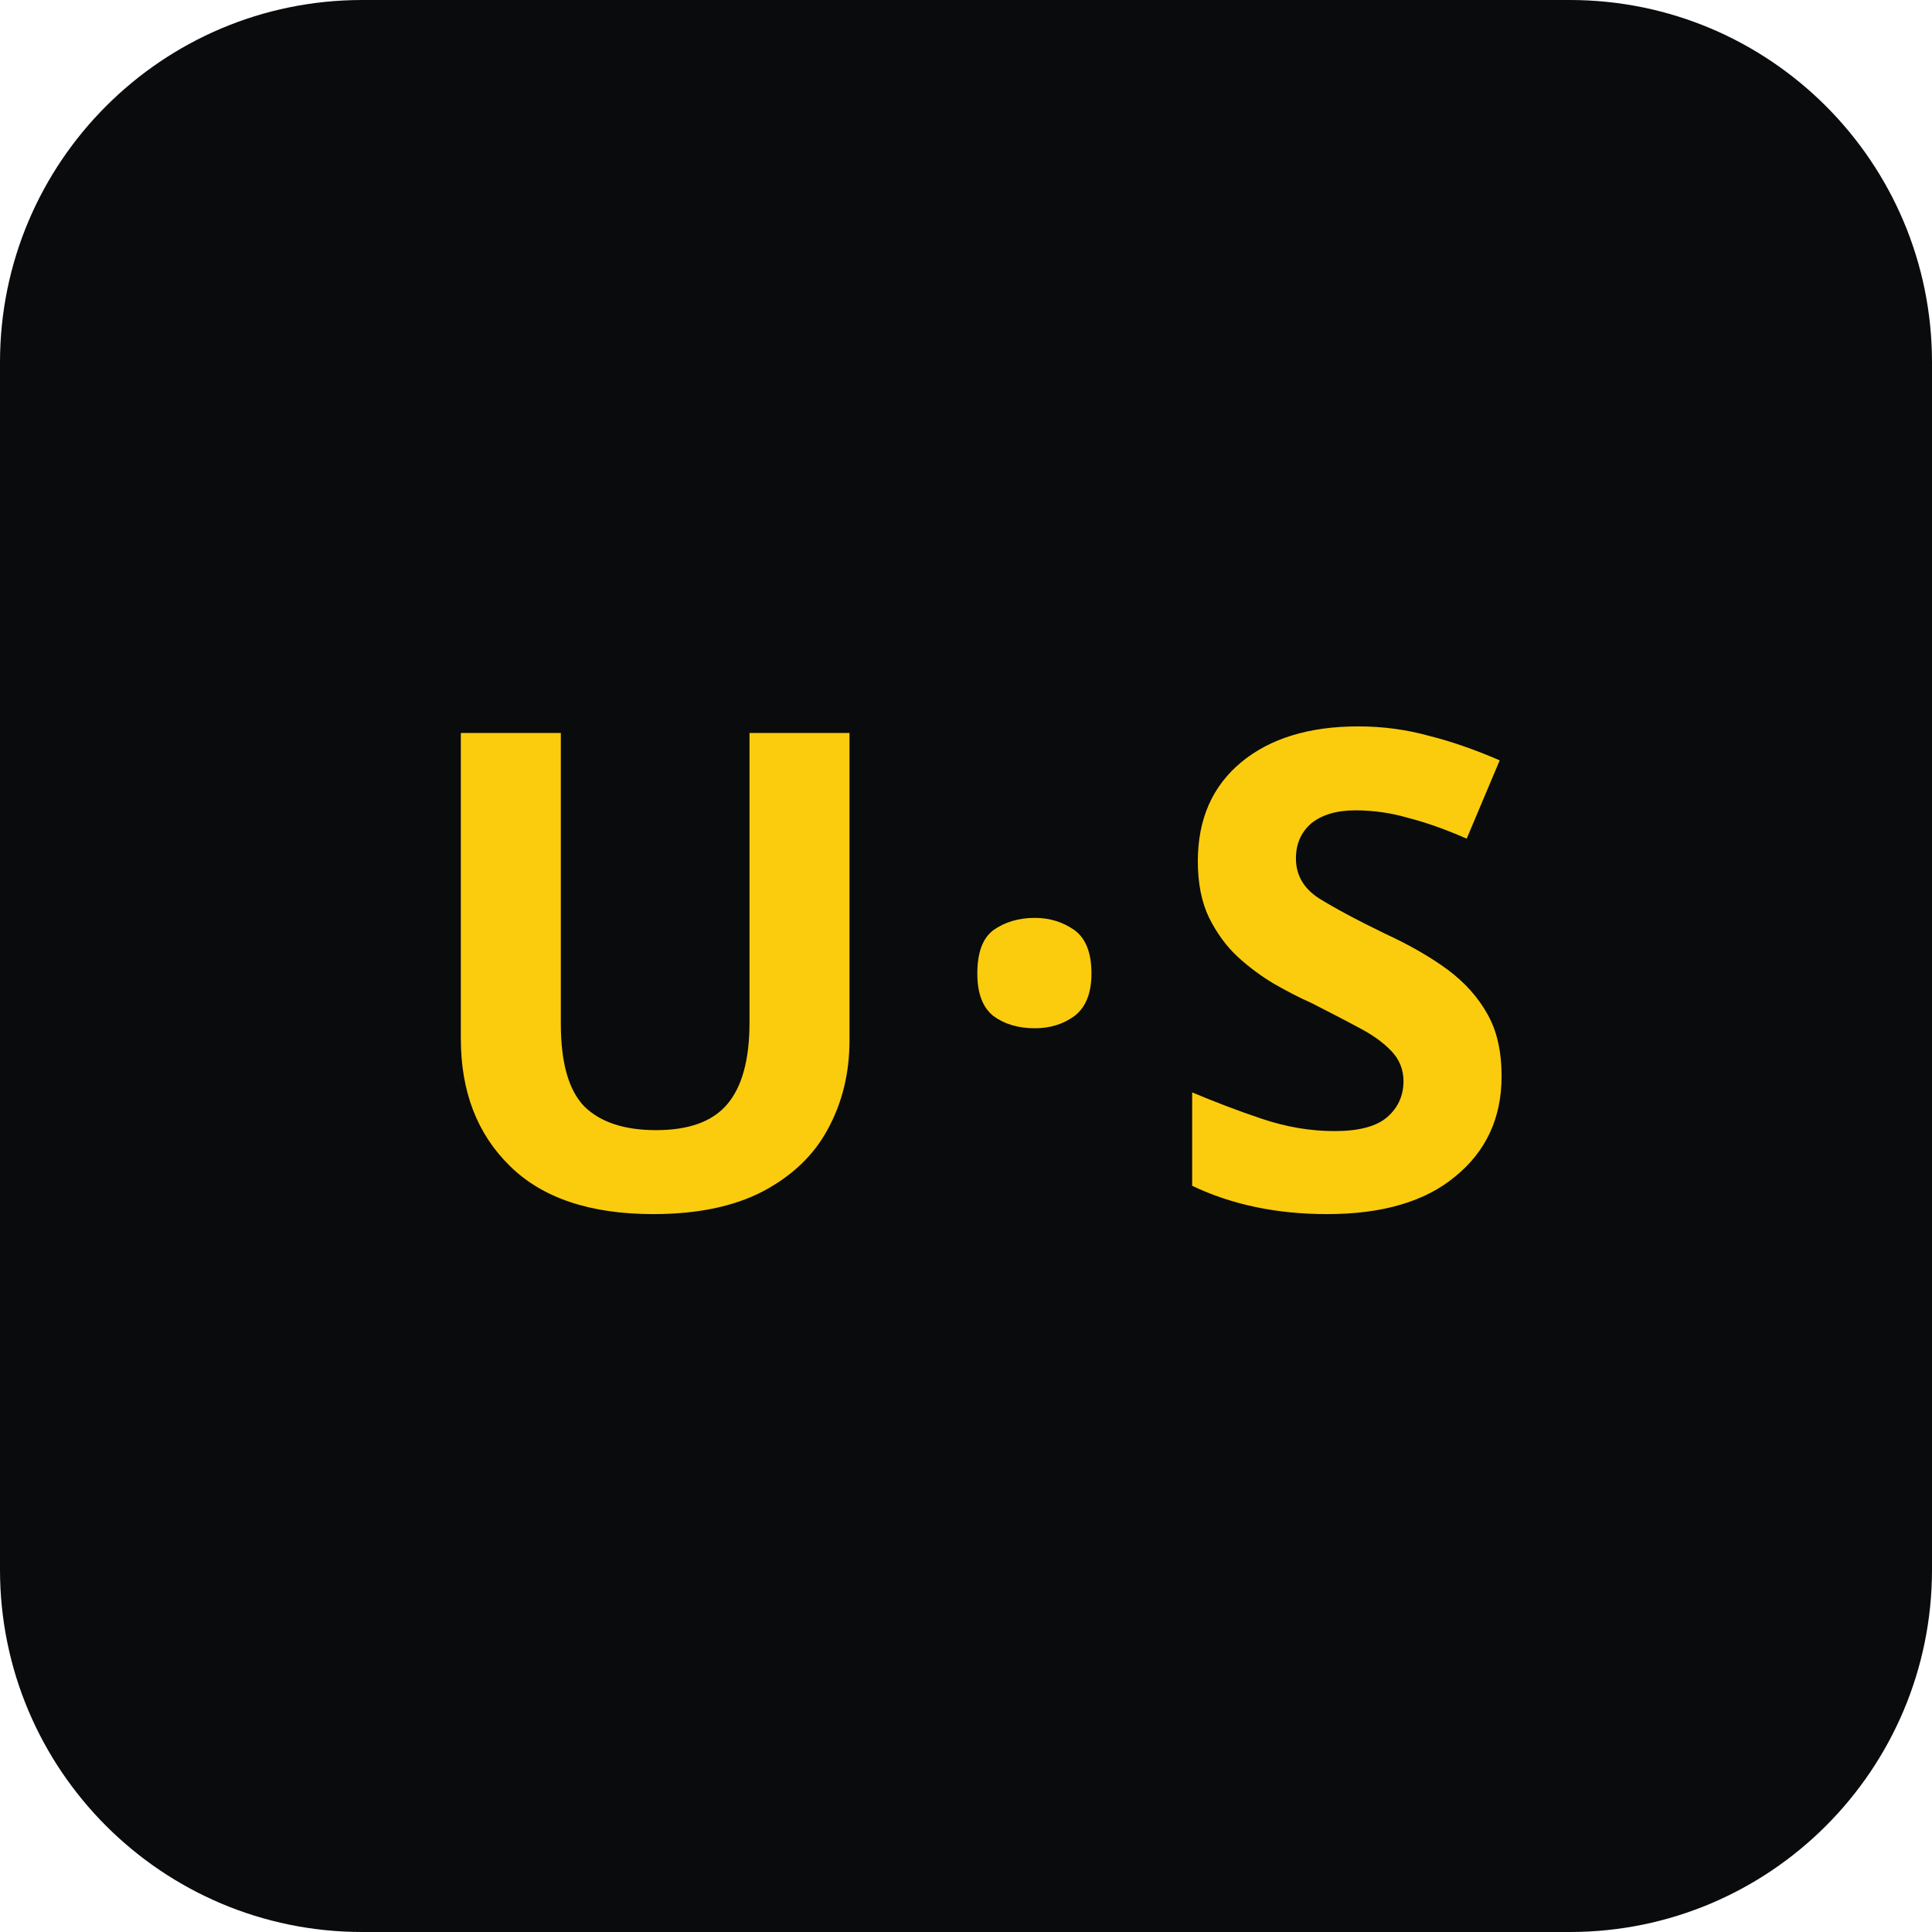
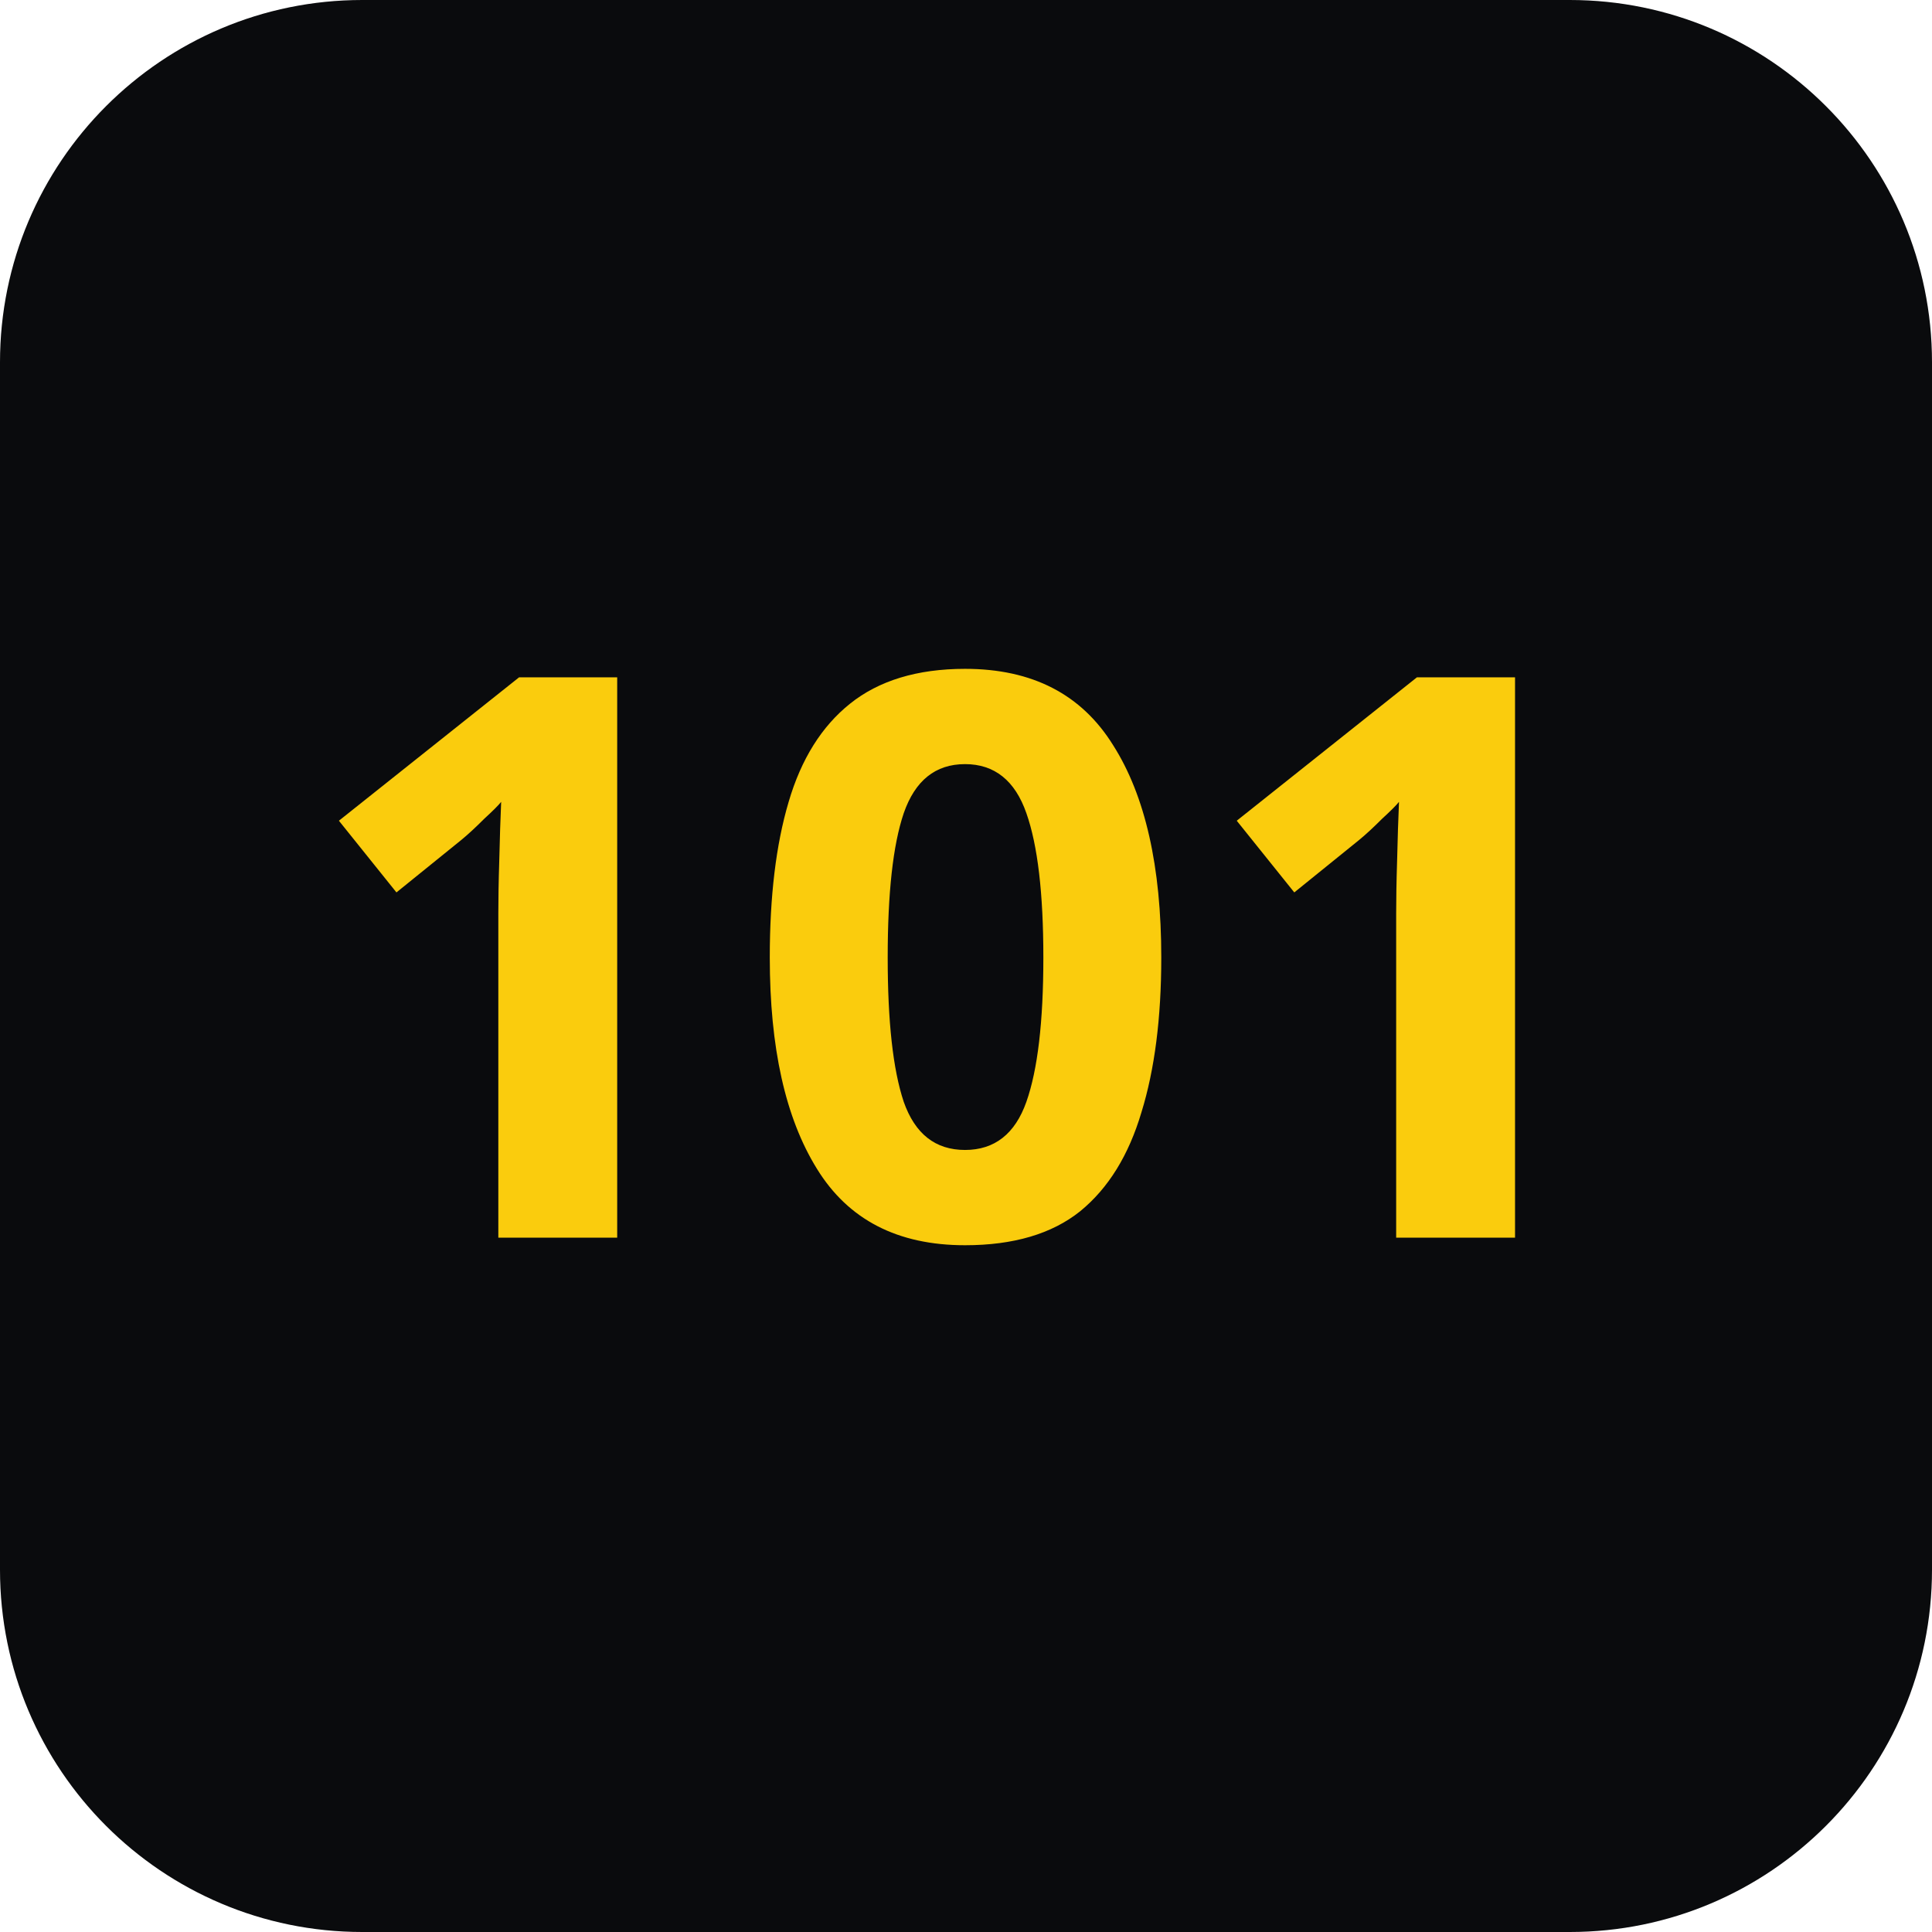
<svg xmlns="http://www.w3.org/2000/svg" viewBox="0 0 32 32" width="32" height="32">
  <rect width="32" height="32" rx="6" fill="#0a0b0d" />
-   <text x="16" y="20" text-anchor="middle" font-family="ui-sans-serif,system-ui,sans-serif" font-size="11" font-weight="800" fill="#facc0d" letter-spacing="0.05em">U·S</text>
+   <text x="16" y="20.5" text-anchor="middle" font-family="ui-sans-serif,system-ui,sans-serif" font-size="13" font-weight="800" fill="#facc0d" letter-spacing="0">101</text>
</svg>
